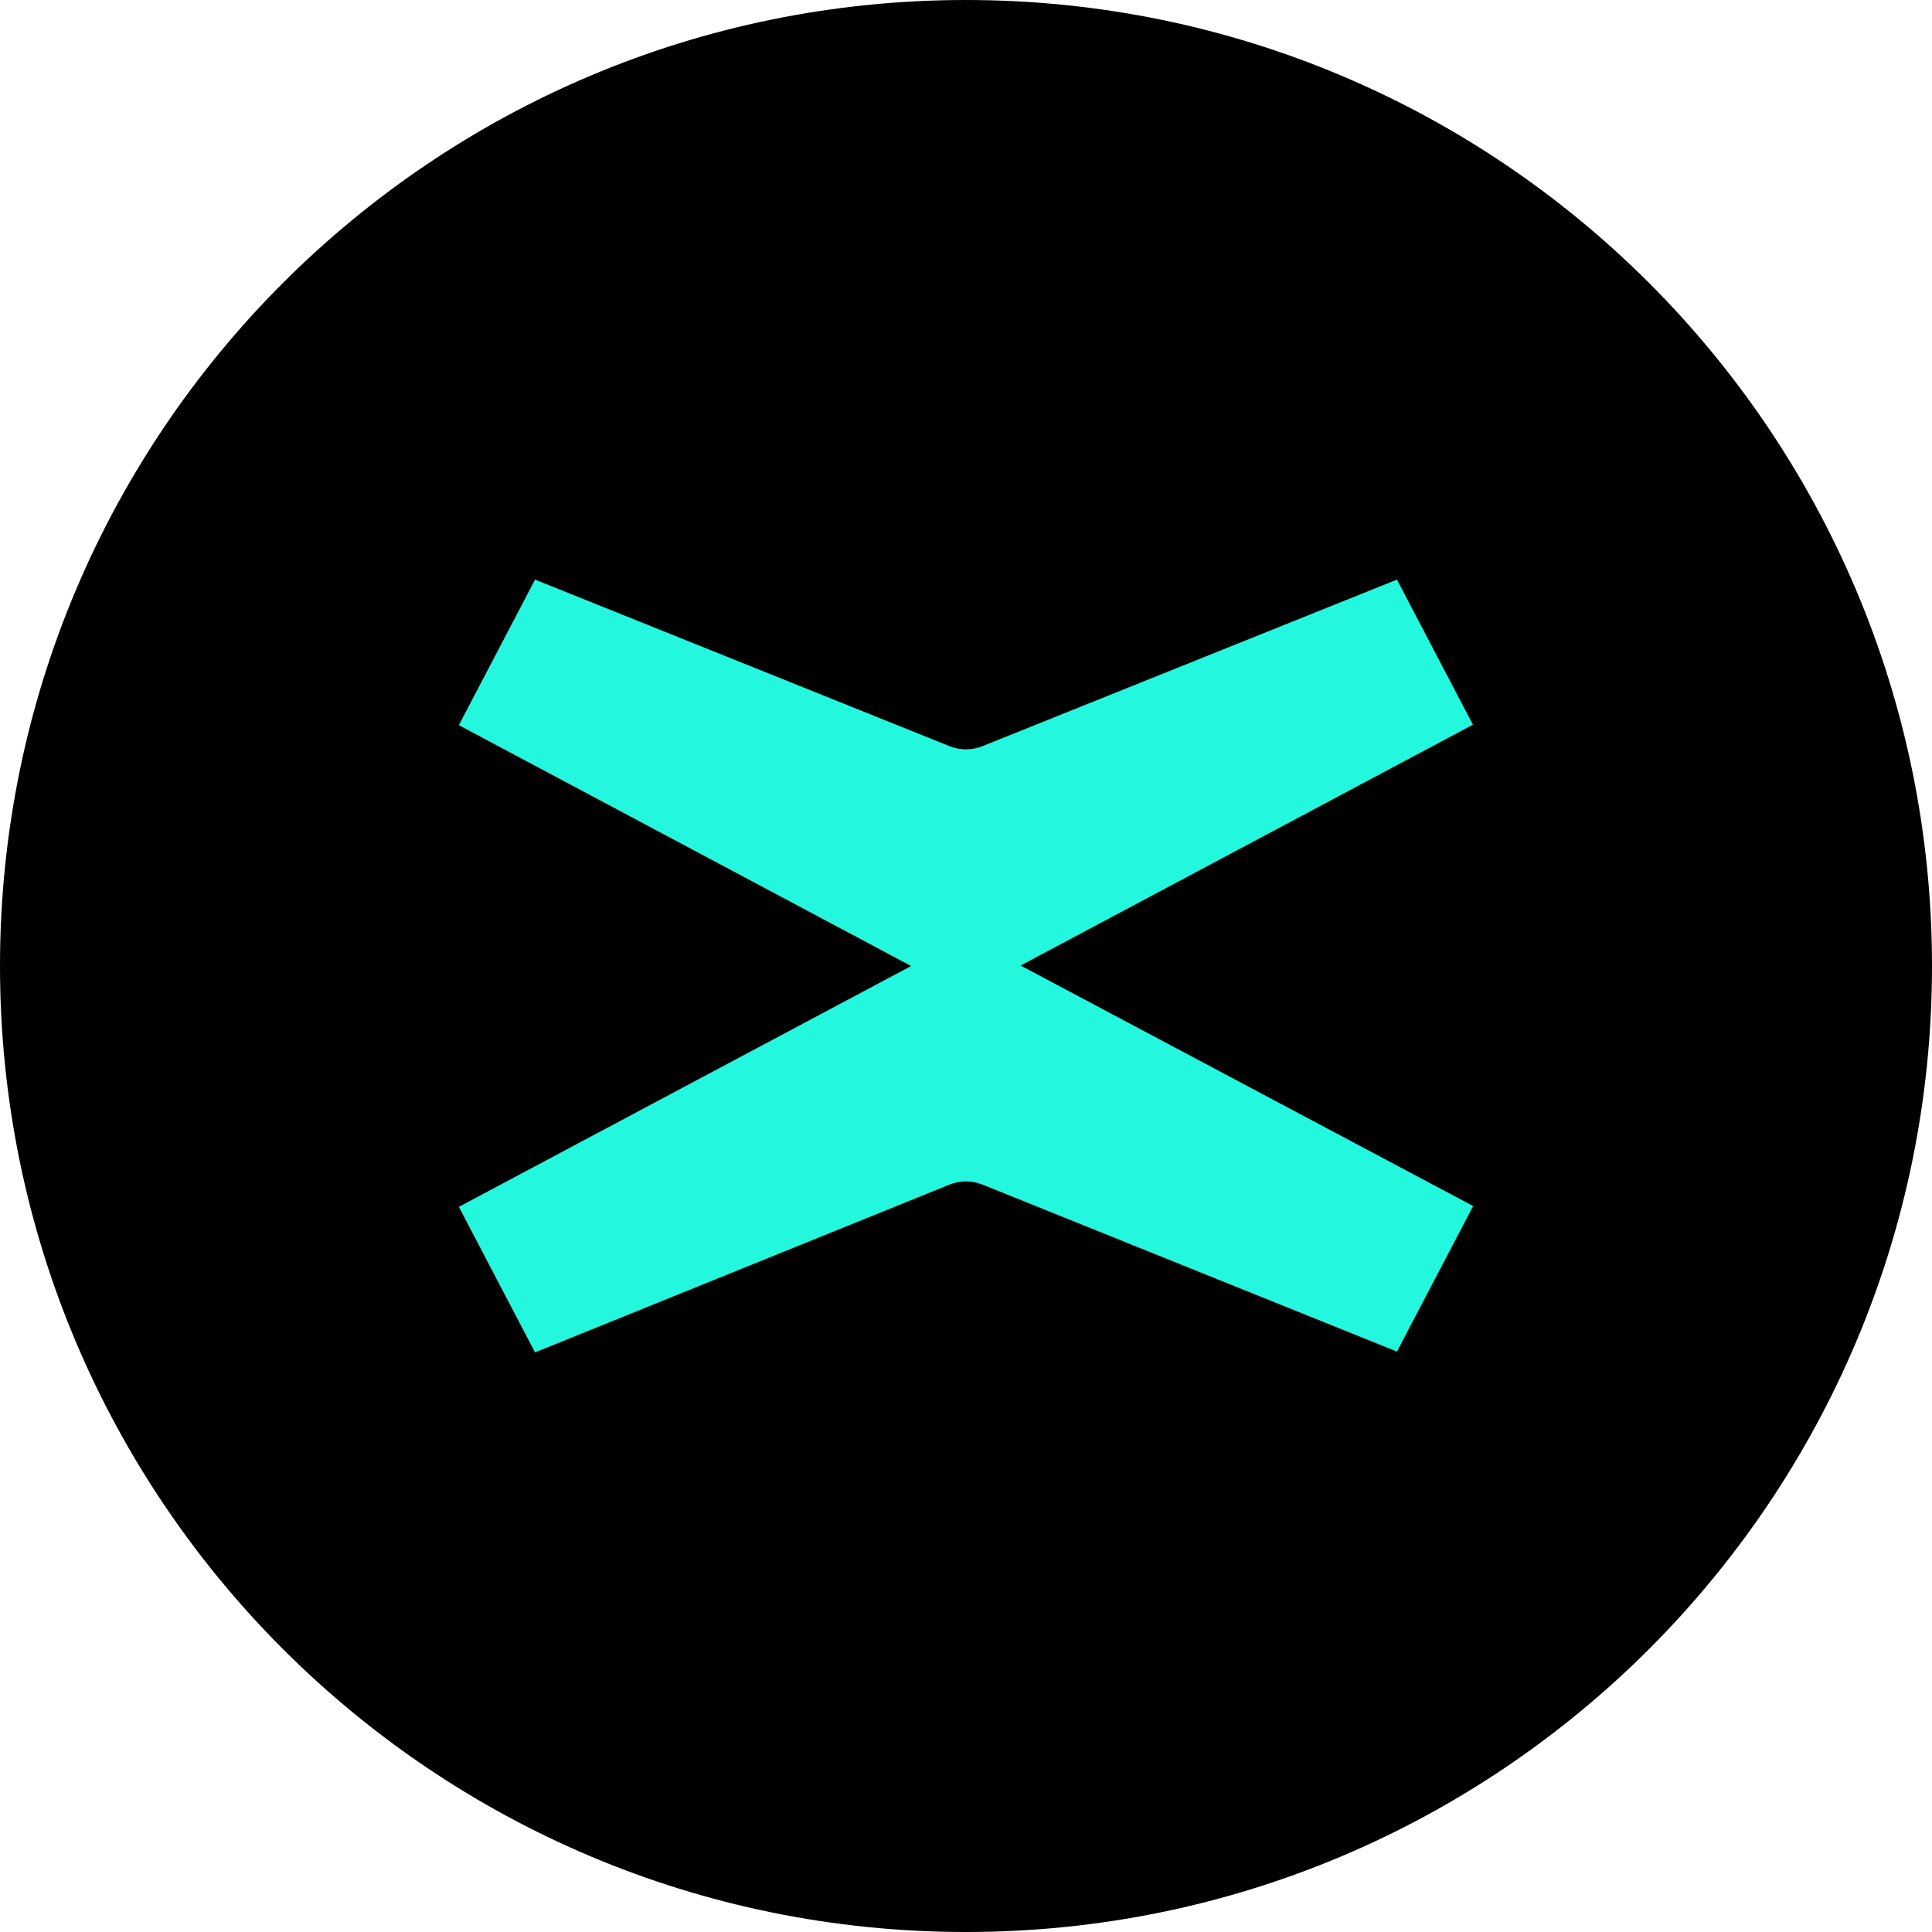
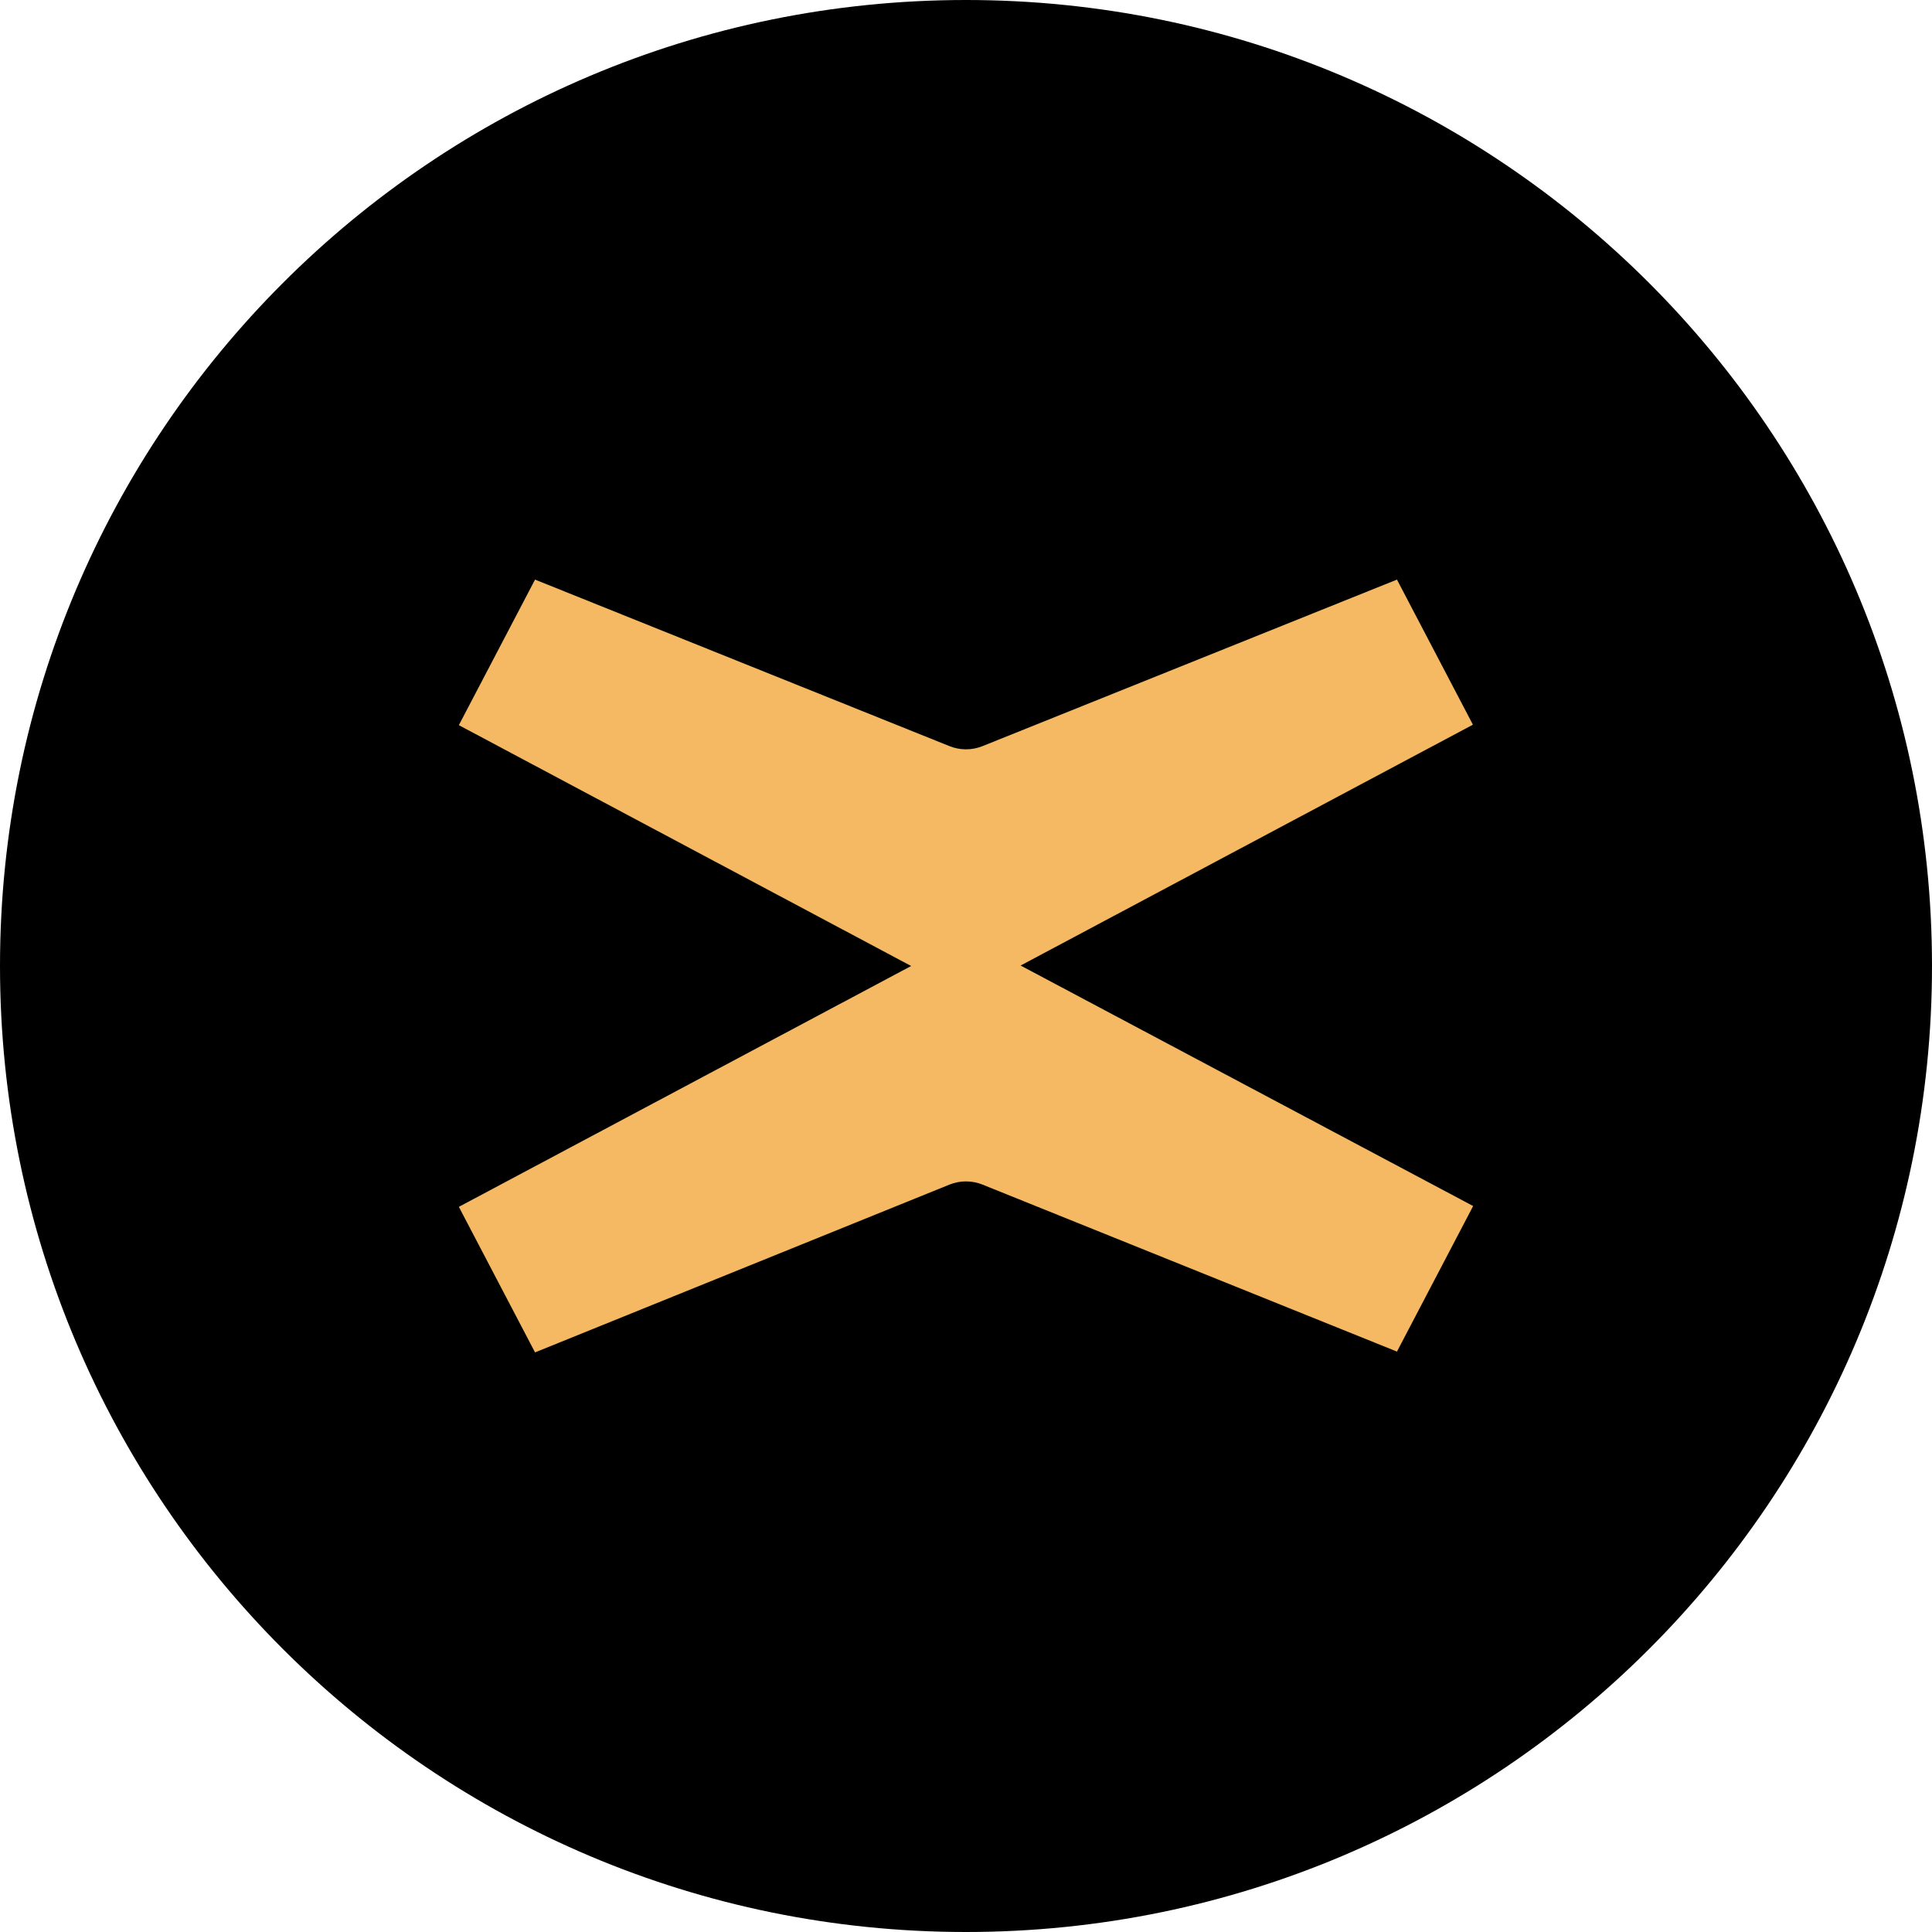
<svg xmlns="http://www.w3.org/2000/svg" width="300" height="300" viewBox="0 0 300 300" fill="none">
  <rect width="300" height="300" rx="150" fill="black" />
-   <path d="M158.482 149.928L228.714 112.529L216.919 90L152.575 115.854C150.923 116.523 149.077 116.523 147.425 115.854L83.081 90L71.25 112.602L141.482 150L71.25 187.398L83.081 210L147.425 183.948C149.077 183.279 150.923 183.279 152.575 183.948L216.919 209.874L228.75 187.272L158.482 149.928Z" fill="#23F7DD" />
+   <path d="M158.482 149.928L228.714 112.529L216.919 90L152.575 115.854C150.923 116.523 149.077 116.523 147.425 115.854L83.081 90L71.25 112.602L141.482 150L71.25 187.398L83.081 210L147.425 183.948C149.077 183.279 150.923 183.279 152.575 183.948L216.919 209.874L228.75 187.272L158.482 149.928Z" fill="#f5b863" />
</svg>
